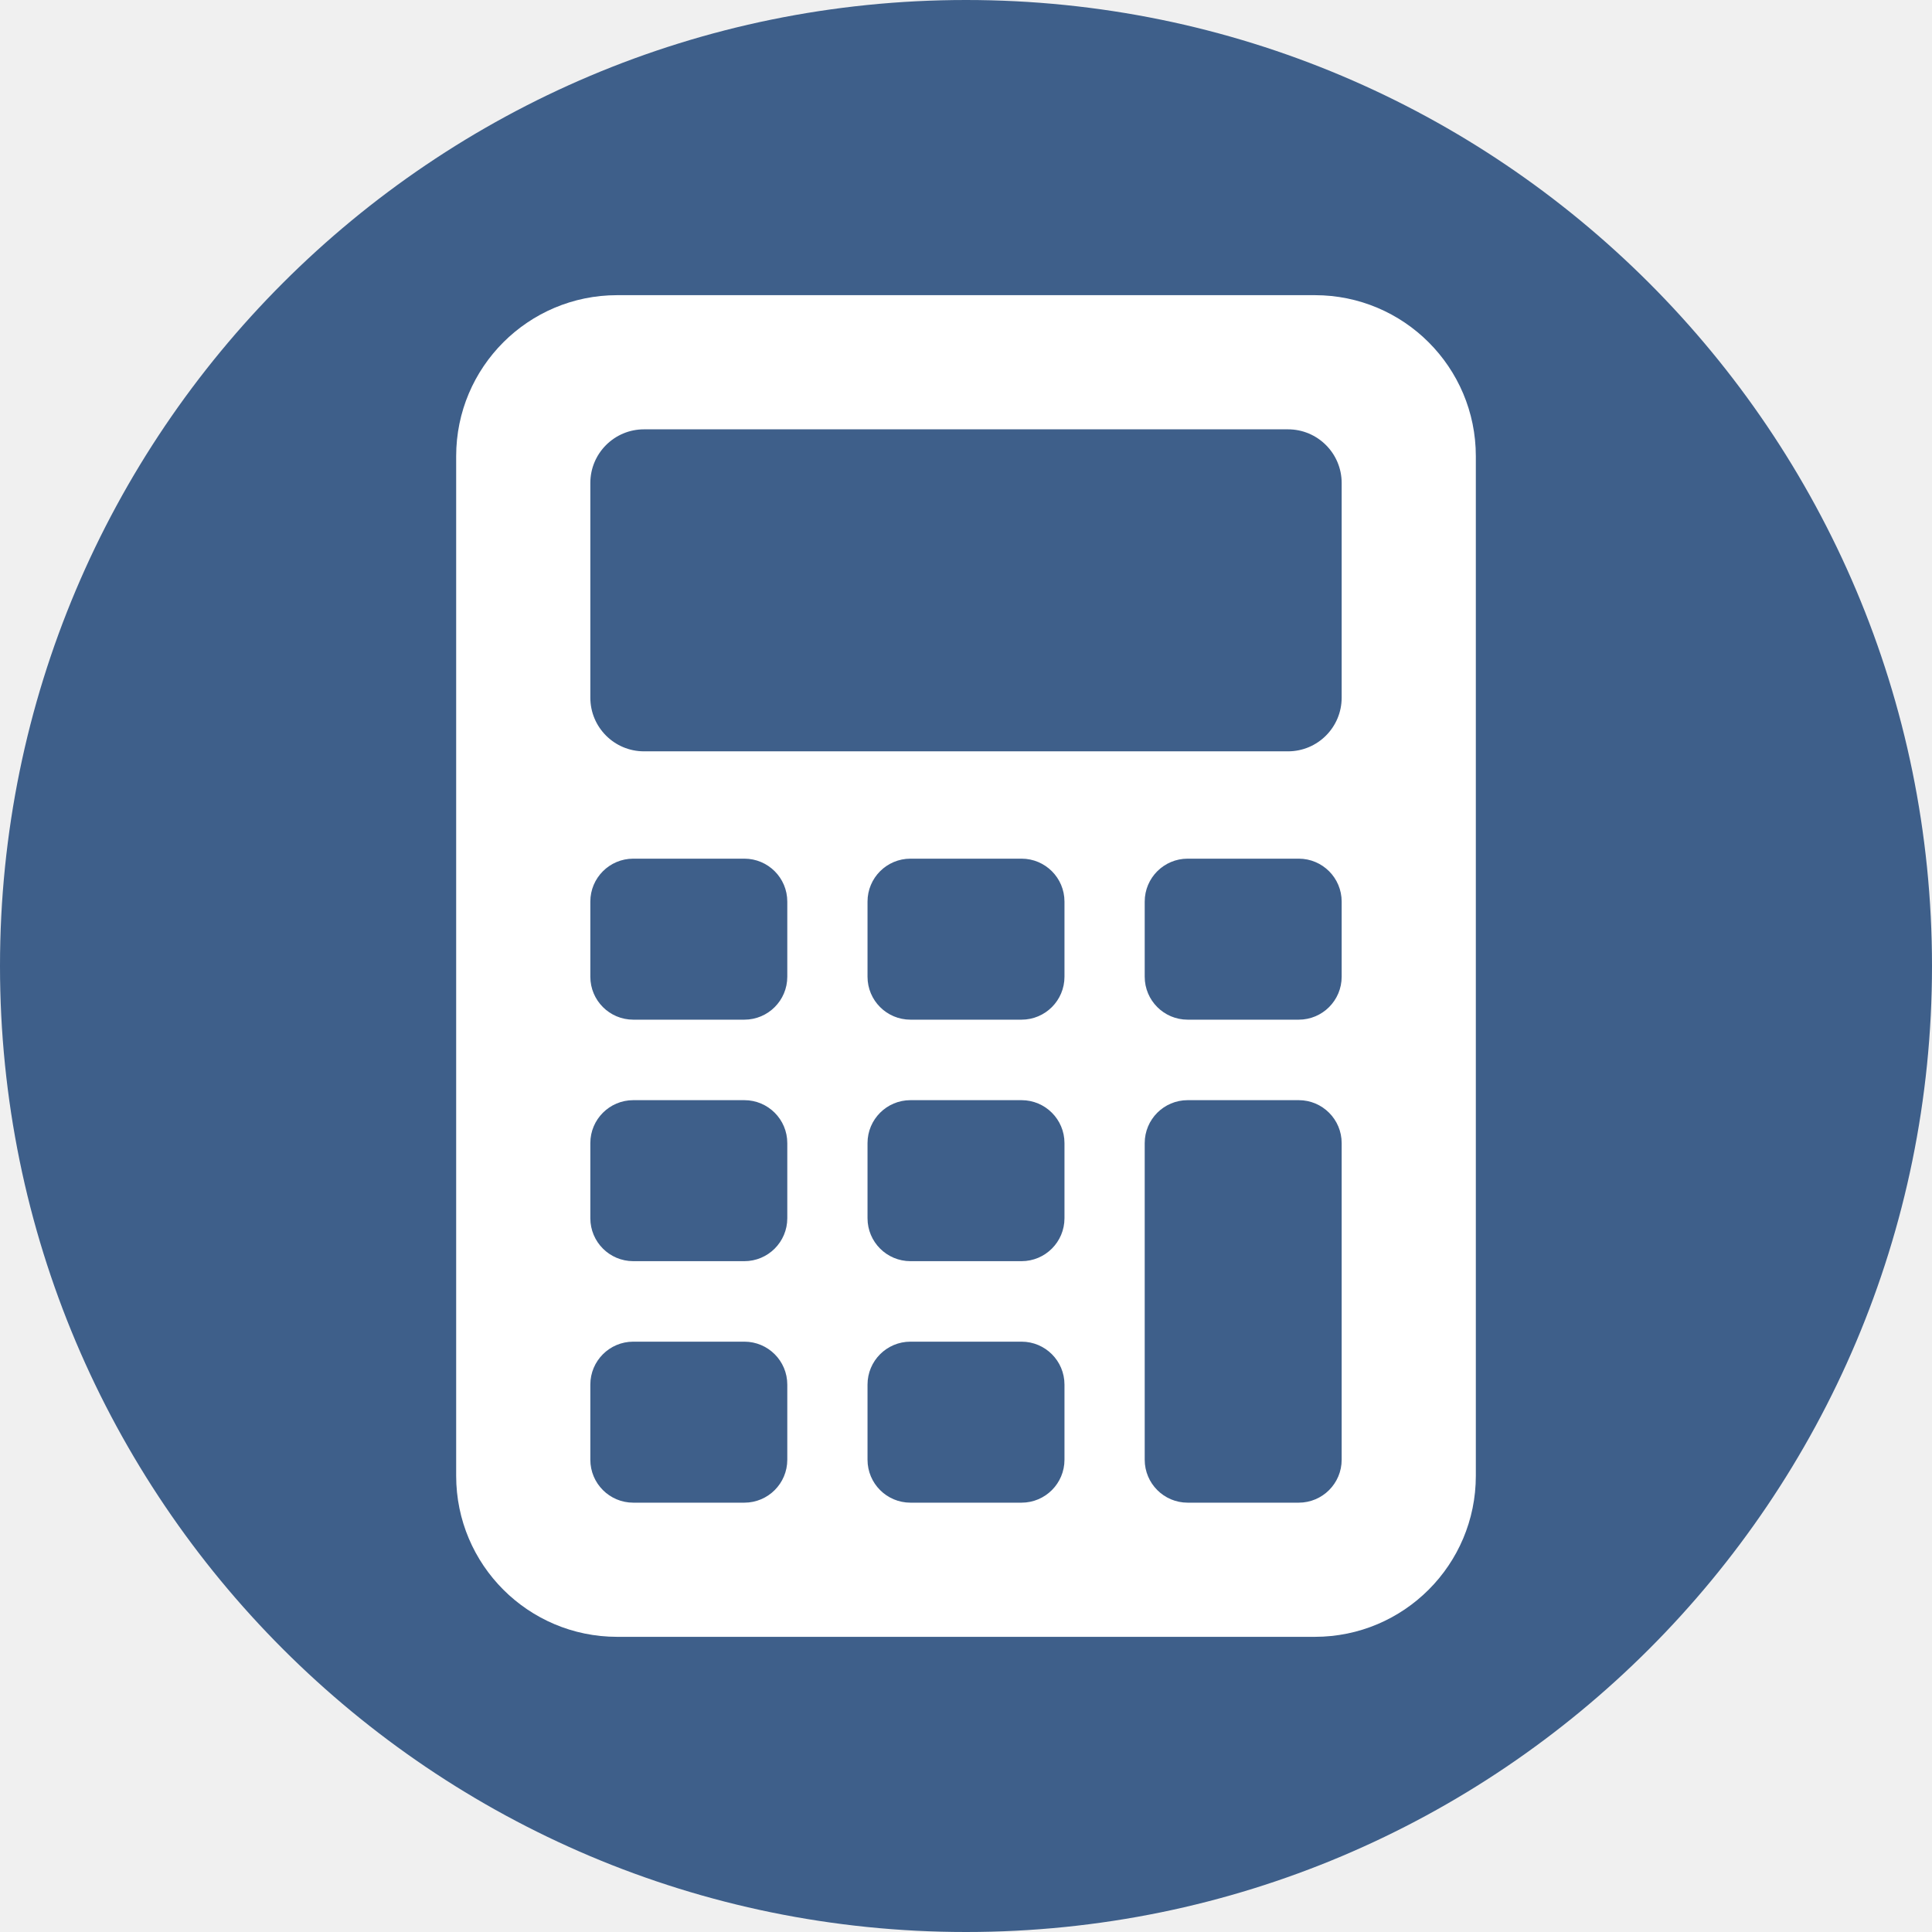
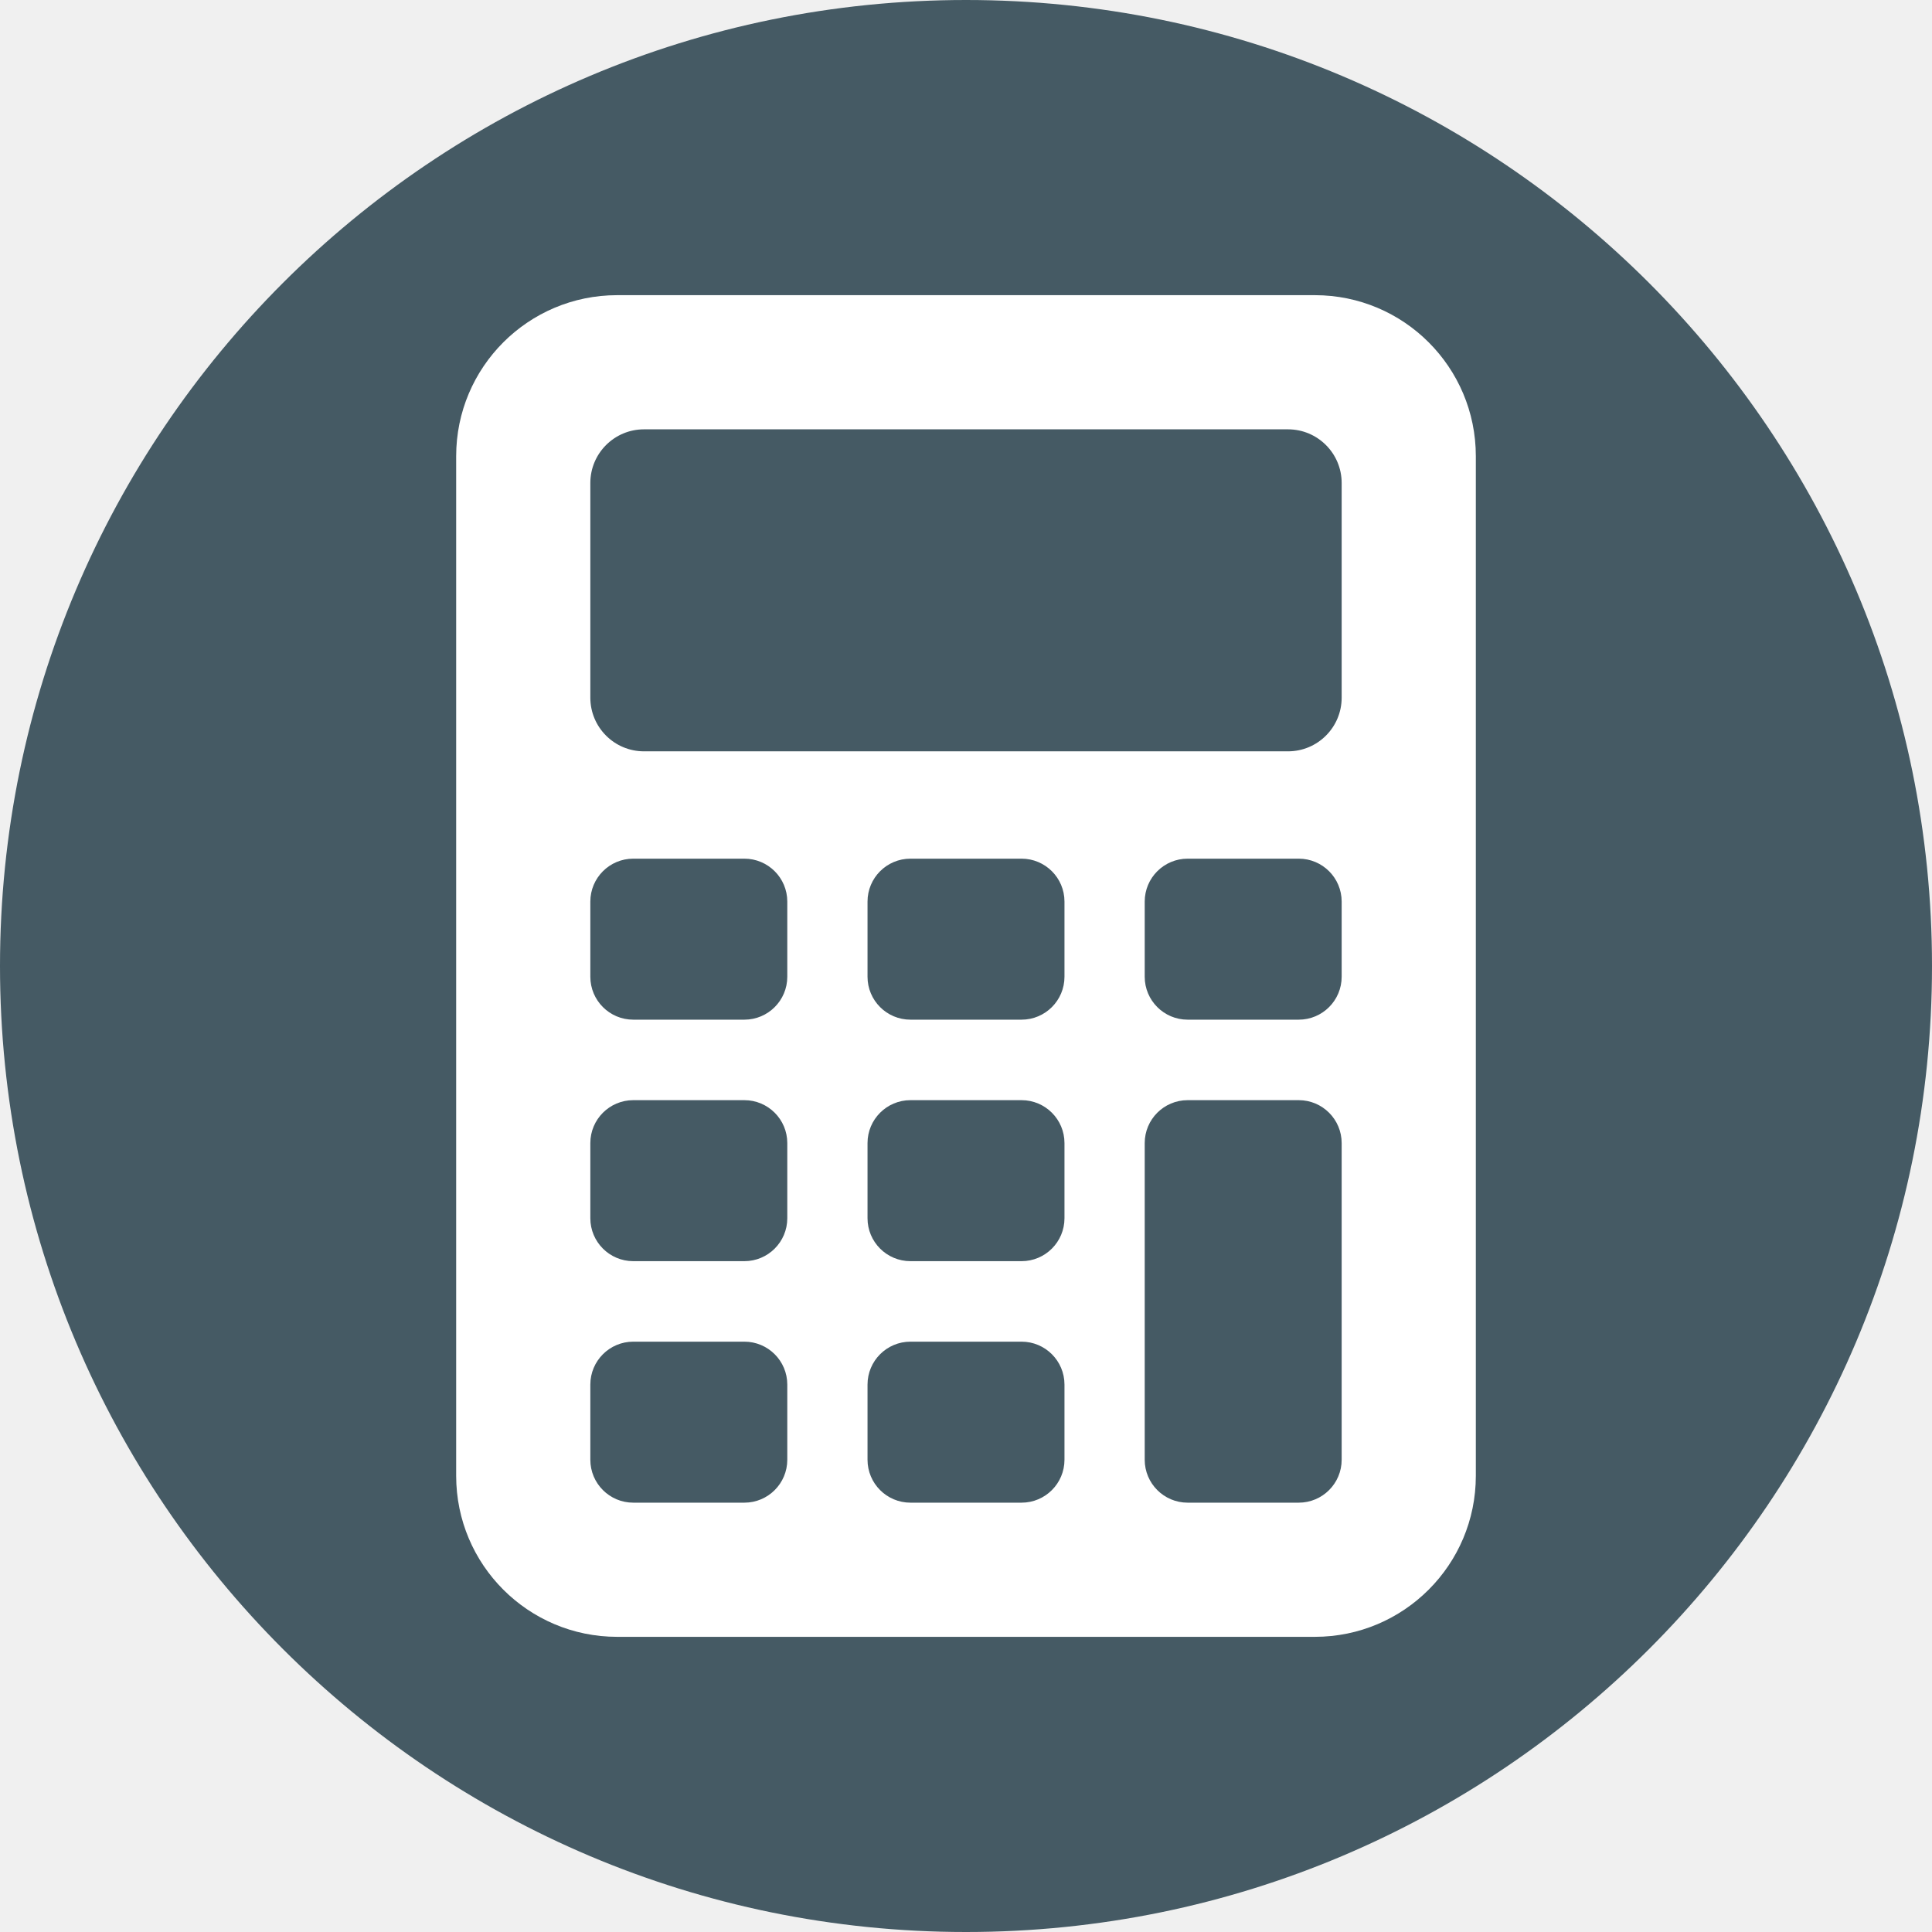
<svg xmlns="http://www.w3.org/2000/svg" viewBox="18 18 72 72" width="72" height="72">
  <defs>
    <clipPath id="c">
      <circle cx="54" cy="54" r="36" />
    </clipPath>
  </defs>
  <g clip-path="url(#c)">
-     <rect width="108" height="108" fill="#3E5F8A" />
+     <rect width="108" height="108" fill="#455A64" />
    <path d="M41,29h26a6,6 0,0 1 6,6v38a6,6 0,0 1 -6,6h-26a6,6 0,0 1 -6,-6v-38a6,6 0,0 1 6,-6z M42,34h24a2,2 0,0 1 2,2v8a2,2 0,0 1 -2,2h-24a2,2 0,0 1 -2,-2v-8a2,2 0,0 1 2,-2z M41.6,50h4.14a1.6,1.6 0,0 1 1.6,1.6v2.8a1.6,1.6 0,0 1 -1.6,1.6h-4.14a1.6,1.6 0,0 1 -1.6,-1.6v-2.8a1.6,1.6 0,0 1 1.6,-1.6z M41.6,59h4.14a1.6,1.6 0,0 1 1.6,1.6v2.8a1.6,1.6 0,0 1 -1.6,1.6h-4.14a1.6,1.6 0,0 1 -1.6,-1.6v-2.8a1.6,1.6 0,0 1 1.6,-1.6z M41.6,68h4.14a1.6,1.6 0,0 1 1.6,1.6v2.8a1.6,1.6 0,0 1 -1.6,1.6h-4.14a1.6,1.6 0,0 1 -1.6,-1.6v-2.8a1.6,1.6 0,0 1 1.6,-1.6z M51.93,50h4.14a1.6,1.6 0,0 1 1.6,1.6v2.8a1.6,1.6 0,0 1 -1.6,1.6h-4.14a1.6,1.6 0,0 1 -1.6,-1.6v-2.8a1.6,1.6 0,0 1 1.6,-1.6z M51.93,59h4.14a1.6,1.6 0,0 1 1.6,1.6v2.8a1.6,1.6 0,0 1 -1.6,1.6h-4.14a1.6,1.6 0,0 1 -1.6,-1.6v-2.8a1.6,1.6 0,0 1 1.6,-1.6z M51.93,68h4.14a1.6,1.6 0,0 1 1.6,1.6v2.8a1.6,1.6 0,0 1 -1.6,1.6h-4.14a1.6,1.6 0,0 1 -1.6,-1.6v-2.8a1.6,1.6 0,0 1 1.6,-1.6z M62.26,50h4.14a1.6,1.6 0,0 1 1.6,1.6v2.8a1.6,1.6 0,0 1 -1.6,1.6h-4.14a1.6,1.6 0,0 1 -1.6,-1.6v-2.8a1.6,1.6 0,0 1 1.6,-1.6z M62.26,59h4.14a1.6,1.6 0,0 1 1.6,1.6v11.8a1.6,1.6 0,0 1 -1.6,1.6h-4.14a1.6,1.6 0,0 1 -1.6,-1.6v-11.8a1.6,1.6 0,0 1 1.6,-1.6z" fill="#FFFFFF" fill-rule="evenodd" />
  </g>
</svg>
